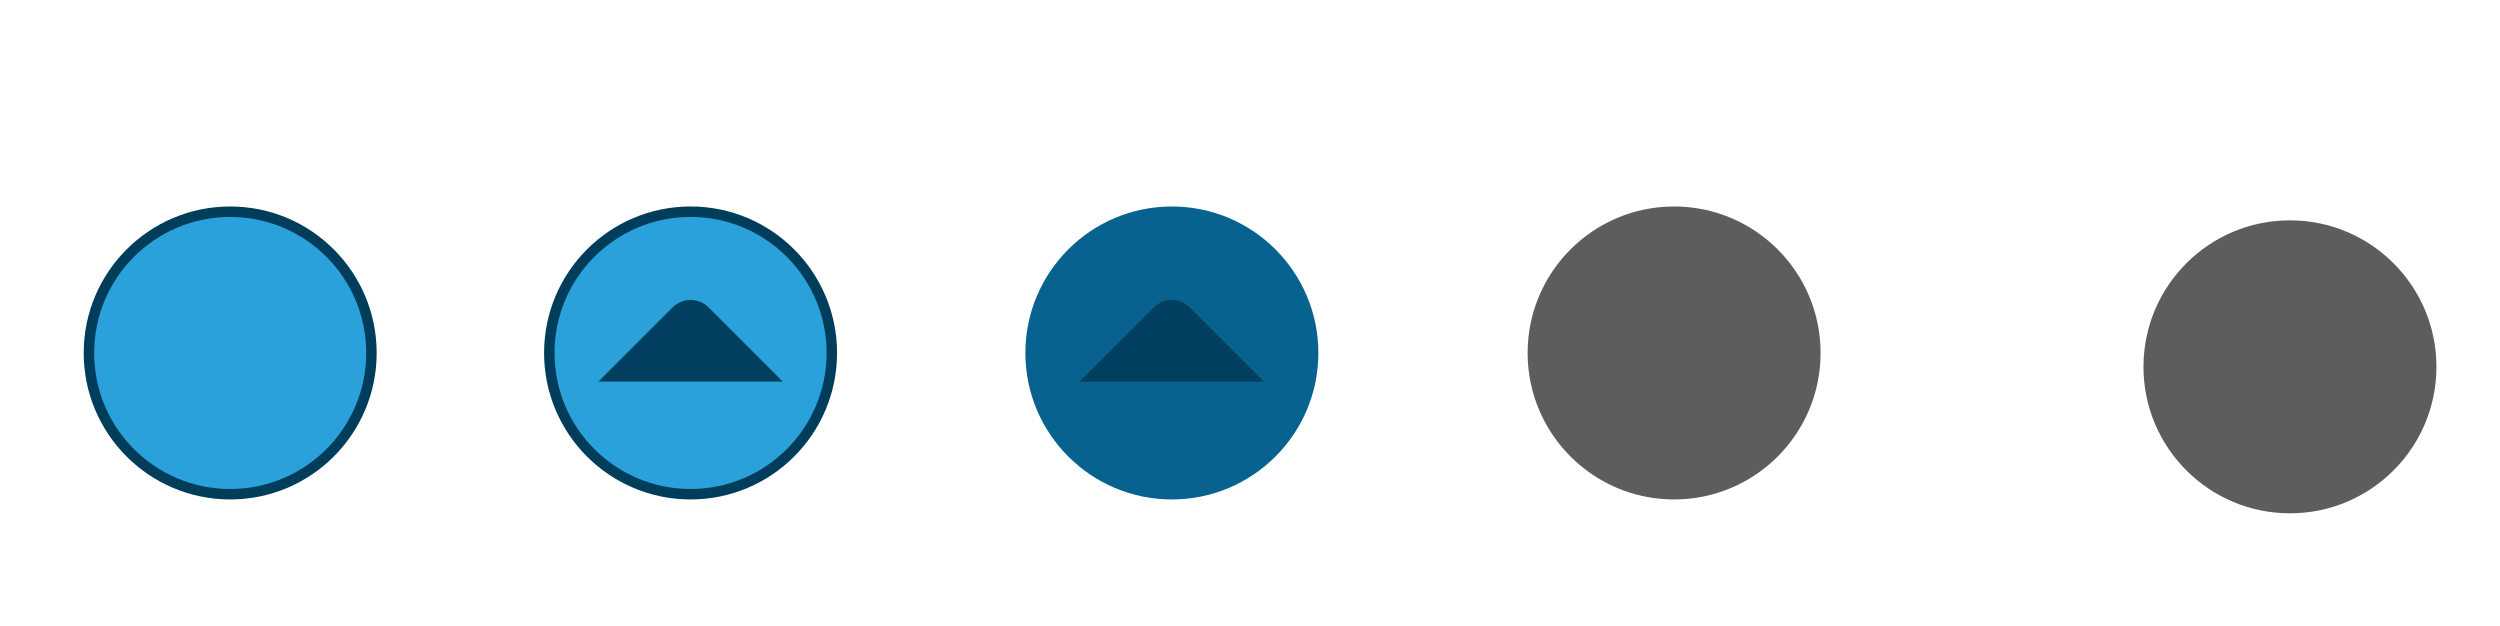
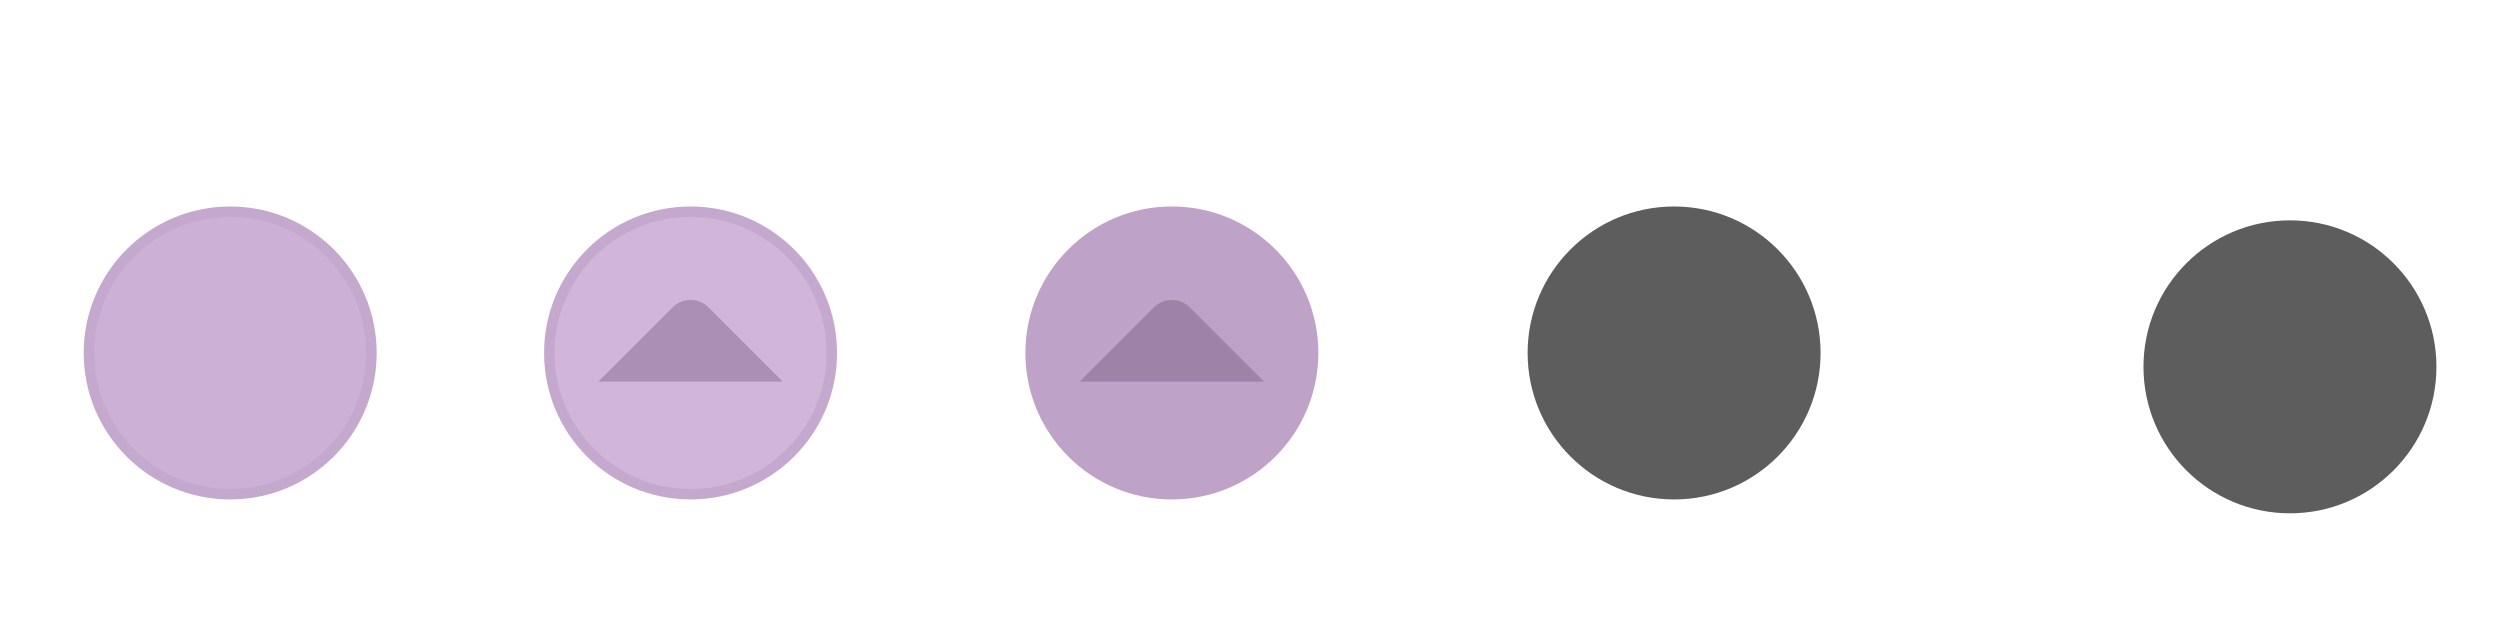
<svg xmlns="http://www.w3.org/2000/svg" xmlns:xlink="http://www.w3.org/1999/xlink" width="119.467" height="29.867" id="svg4428" version="1.1">
  <defs id="defs4430">
    <linearGradient id="linearGradient3913">
      <stop style="stop-color:#ffffff;stop-opacity:1;" offset="0" id="stop3915" />
      <stop id="stop3921" offset="0.5" style="stop-color:#ffffff;stop-opacity:0.498;" />
      <stop style="stop-color:#ffffff;stop-opacity:0;" offset="1" id="stop3917" />
    </linearGradient>
    <linearGradient id="linearGradient3868">
      <stop style="stop-color:#5a5a5a;stop-opacity:1;" offset="0" id="stop3870" />
      <stop style="stop-color:#646464;stop-opacity:1;" offset="1" id="stop3872" />
    </linearGradient>
    <linearGradient id="linearGradient3813">
      <stop style="stop-color:#666666;stop-opacity:1;" offset="0" id="stop3815" />
      <stop style="stop-color:#636363;stop-opacity:1;" offset="1" id="stop3817" />
    </linearGradient>
    <linearGradient id="linearGradient3787">
      <stop style="stop-color:#e5e5df;stop-opacity:1;" offset="0" id="stop3789" />
      <stop style="stop-color:#dadad4;stop-opacity:1;" offset="1" id="stop3791" />
    </linearGradient>
    <linearGradient id="linearGradient3806-3-5-6">
      <stop style="stop-color:#303030;stop-opacity:1;" offset="0" id="stop3808-6-9-1" />
      <stop style="stop-color:#232323;stop-opacity:1;" offset="1" id="stop3810-4-6-3" />
    </linearGradient>
    <linearGradient xlink:href="#linearGradient3787" id="linearGradient3793" x1="40" y1="1044.362" x2="40" y2="1032.362" gradientUnits="userSpaceOnUse" />
    <linearGradient xlink:href="#linearGradient3787" id="linearGradient3828" gradientUnits="userSpaceOnUse" x1="40" y1="1044.362" x2="40" y2="1032.362" gradientTransform="matrix(1.166667,0,0,1.076923,-6.5,-80.33555)" />
    <linearGradient xlink:href="#linearGradient3787-8" id="linearGradient3835" gradientUnits="userSpaceOnUse" gradientTransform="matrix(1.166667,0,0,1.076923,-35.5,-1105.698)" x1="40" y1="1044.362" x2="40" y2="1032.362" />
    <linearGradient xlink:href="#linearGradient3787-8" id="linearGradient3835-4" gradientUnits="userSpaceOnUse" gradientTransform="matrix(1.166667,0,0,1.076923,-35.5,-1105.698)" x1="40" y1="1044.362" x2="40" y2="1032.362" />
    <linearGradient id="linearGradient3787-8">
      <stop style="stop-color:#f5f5ee;stop-opacity:1;" offset="0" id="stop3789-2" />
      <stop style="stop-color:#e6e6df;stop-opacity:1;" offset="1" id="stop3791-6" />
    </linearGradient>
    <linearGradient xlink:href="#linearGradient3787-8" id="linearGradient3835-3" gradientUnits="userSpaceOnUse" gradientTransform="matrix(1.166667,0,0,1.076923,-35.5,-1105.698)" x1="40" y1="1044.362" x2="40" y2="1032.362" />
    <linearGradient id="linearGradient3787-7">
      <stop style="stop-color:#f5f5ee;stop-opacity:1;" offset="0" id="stop3789-3" />
      <stop style="stop-color:#e6e6e0;stop-opacity:1;" offset="1" id="stop3791-3" />
    </linearGradient>
    <linearGradient xlink:href="#linearGradient3787" id="linearGradient3807" x1="11" y1="15.75" x2="11" y2="8.25" gradientUnits="userSpaceOnUse" />
    <linearGradient xlink:href="#linearGradient3813" id="linearGradient3819" x1="29.5" y1="15.2" x2="29.5" y2="8.8" gradientUnits="userSpaceOnUse" />
    <linearGradient xlink:href="#linearGradient4231" id="linearGradient3807-1" x1="10" y1="7" x2="10" y2="15.889" gradientUnits="userSpaceOnUse" />
    <linearGradient id="linearGradient4231">
      <stop id="stop4233" offset="0" style="stop-color:#e7e7e1;stop-opacity:1;" />
      <stop id="stop4239" offset="1" style="stop-color:#dadad3;stop-opacity:1;" />
    </linearGradient>
    <linearGradient xlink:href="#linearGradient4231-1" id="linearGradient3807-1-1" x1="10" y1="15.889" x2="10" y2="7" gradientUnits="userSpaceOnUse" />
    <linearGradient id="linearGradient4231-1">
      <stop id="stop4233-6" offset="0" style="stop-color:#e5e5de;stop-opacity:1;" />
      <stop id="stop4239-7" offset="1" style="stop-color:#dadad3;stop-opacity:1;" />
    </linearGradient>
    <linearGradient id="linearGradient4363">
      <stop style="stop-color:#979791;stop-opacity:1;" offset="0" id="stop4365" />
      <stop style="stop-color:#dadad4;stop-opacity:0;" offset="1" id="stop4367" />
    </linearGradient>
    <linearGradient id="linearGradient4363-7">
      <stop style="stop-color:#f5f5ef;stop-opacity:1;" offset="0" id="stop4365-9" />
      <stop style="stop-color:#dadad4;stop-opacity:0;" offset="1" id="stop4367-8" />
    </linearGradient>
    <linearGradient xlink:href="#linearGradient4231-7" id="linearGradient4361" gradientUnits="userSpaceOnUse" gradientTransform="matrix(1.1875,0,0,1,-41.25,0)" x1="248.632" y1="79" x2="248.632" y2="58" />
    <linearGradient id="linearGradient4231-7">
      <stop id="stop4233-4" offset="0" style="stop-color:#e6e6df;stop-opacity:1;" />
      <stop id="stop4239-8" offset="1" style="stop-color:#d1d1ca;stop-opacity:1;" />
    </linearGradient>
    <linearGradient xlink:href="#linearGradient4231-7" id="linearGradient3127" gradientUnits="userSpaceOnUse" gradientTransform="matrix(1.1875,0,0,1,-262.25,-55.99998)" x1="248.632" y1="79" x2="248.632" y2="58" />
    <linearGradient xlink:href="#linearGradient4231-7" id="linearGradient3154" gradientUnits="userSpaceOnUse" gradientTransform="matrix(1.1875,0,0,1,-262.25,-55.99998)" x1="248.632" y1="79" x2="248.632" y2="58" />
    <linearGradient xlink:href="#linearGradient4231-7" id="linearGradient3159" gradientUnits="userSpaceOnUse" gradientTransform="matrix(1.1875,0,0,1,-249.25,-54.99998)" x1="248.632" y1="79" x2="248.632" y2="58" />
    <linearGradient xlink:href="#linearGradient4231-7-9" id="linearGradient3159-0" gradientUnits="userSpaceOnUse" gradientTransform="matrix(1.1875,0,0,1,-262.25,-55.99998)" x1="248.632" y1="79" x2="248.632" y2="58" />
    <linearGradient id="linearGradient4231-7-9">
      <stop id="stop4233-4-2" offset="0" style="stop-color:#e6e6df;stop-opacity:1;" />
      <stop id="stop4239-8-9" offset="1" style="stop-color:#d1d1ca;stop-opacity:1;" />
    </linearGradient>
    <linearGradient id="linearGradient4231-5">
      <stop id="stop4233-41" offset="0" style="stop-color:#e5e5de;stop-opacity:1;" />
      <stop id="stop4239-73" offset="1" style="stop-color:#dadad3;stop-opacity:1;" />
    </linearGradient>
    <linearGradient xlink:href="#linearGradient4231-7-7" id="linearGradient3159-1" gradientUnits="userSpaceOnUse" gradientTransform="matrix(1.1875,0,0,1,-262.25,-55.99998)" x1="248.632" y1="79" x2="248.632" y2="58" />
    <linearGradient id="linearGradient4231-7-7">
      <stop id="stop4233-4-7" offset="0" style="stop-color:#e6e6df;stop-opacity:1;" />
      <stop id="stop4239-8-2" offset="1" style="stop-color:#d1d1ca;stop-opacity:1;" />
    </linearGradient>
    <linearGradient xlink:href="#linearGradient4231-73" id="linearGradient3807-1-7" x1="10" y1="15.889" x2="10" y2="7" gradientUnits="userSpaceOnUse" />
    <linearGradient id="linearGradient4231-73">
      <stop id="stop4233-1" offset="0" style="stop-color:#e5e5de;stop-opacity:1;" />
      <stop id="stop4239-85" offset="1" style="stop-color:#dadad3;stop-opacity:1;" />
    </linearGradient>
  </defs>
  <g id="layer1" transform="translate(0,-1092.653)">
    <g id="4" transform="translate(86.4,-3.2)" />
    <g id="active-center" transform="matrix(0.01754682,0,0,-0.01754674,2.948165,1117.658)" style="stroke-width:1.261">
-       <path id="path900" style="fill:#003d5b;fill-opacity:1;fill-rule:evenodd;stroke:none;stroke-width:1.345;enable-background:new;opacity:0" d="m 458.879,7.858 c 251.8,0 455.921,204.125 455.921,455.929 0,251.795 -204.121,455.921 -455.921,455.921 C 207.08,919.709 2.954,715.583 2.954,463.788 2.954,211.983 207.08,7.858 458.879,7.858" />
-       <path d="m 458.879,64.847 c 220.327,0 398.933,178.61 398.933,398.941 0,220.322 -178.607,398.933 -398.933,398.933 -220.326,0 -398.937,-178.611 -398.937,-398.933 0,-220.331 178.611,-398.941 398.937,-398.941" style="fill:#003d5b;fill-opacity:1;fill-rule:evenodd;stroke:none;stroke-width:1.345;enable-background:new" id="path14" />
-       <path d="m 458.877,93.35 c 204.586,0 370.438,165.849 370.438,370.438 0,204.581 -165.852,370.43 -370.438,370.43 -204.585,0 -370.437,-165.849 -370.437,-370.43 0,-204.588 165.853,-370.438 370.437,-370.438" style="fill:#2ba1dc;fill-opacity:1;fill-rule:evenodd;stroke:none;stroke-width:1.345;enable-background:new" id="path16" />
+       <path id="path900" style="fill:#c5a8ce;fill-opacity:1;fill-rule:evenodd;stroke:none;stroke-width:1.345;enable-background:new;opacity:0" d="m 458.879,7.858 c 251.8,0 455.921,204.125 455.921,455.929 0,251.795 -204.121,455.921 -455.921,455.921 C 207.08,919.709 2.954,715.583 2.954,463.788 2.954,211.983 207.08,7.858 458.879,7.858" />
+       <path d="m 458.879,64.847 c 220.327,0 398.933,178.61 398.933,398.941 0,220.322 -178.607,398.933 -398.933,398.933 -220.326,0 -398.937,-178.611 -398.937,-398.933 0,-220.331 178.611,-398.941 398.937,-398.941" style="fill:#c5a8ce;fill-opacity:1;fill-rule:evenodd;stroke:none;stroke-width:1.345;enable-background:new" id="path14" />
+       <path d="m 458.877,93.35 c 204.586,0 370.438,165.849 370.438,370.438 0,204.581 -165.852,370.43 -370.438,370.43 -204.585,0 -370.437,-165.849 -370.437,-370.43 0,-204.588 165.853,-370.438 370.437,-370.438" style="fill:#ccb0d5;fill-opacity:1;fill-rule:evenodd;stroke:none;stroke-width:1.345;enable-background:new" id="path16" />
    </g>
    <g id="hover-center" transform="matrix(0.01754674,0,0,-0.01754674,24.89582,1117.601)" style="stroke-width:1.261">
-       <path id="path902" style="fill:#2ba1dc;fill-opacity:1;fill-rule:evenodd;stroke:none;stroke-width:1.345;enable-background:new;opacity:0" d="m 461.861,916.488 c -251.802,0 -455.923,-204.125 -455.923,-455.929 0,-251.795 204.122,-455.921 455.923,-455.921 251.801,0 455.927,204.126 455.927,455.921 0,251.805 -204.126,455.929 -455.927,455.929" />
-       <path d="m 461.861,859.497 c -220.326,0 -398.933,-178.609 -398.933,-398.938 0,-220.321 178.606,-398.931 398.933,-398.931 220.325,0 398.936,178.61 398.936,398.931 0,220.329 -178.611,398.938 -398.936,398.938" style="fill:#003d5b;fill-opacity:1;fill-rule:evenodd;stroke:none;stroke-width:1.345;enable-background:new" id="path14-3" />
-       <path d="m 461.863,830.996 c -204.587,0 -370.439,-165.849 -370.439,-370.437 0,-204.581 165.853,-370.43 370.439,-370.43 204.586,0 370.439,165.849 370.439,370.43 0,204.588 -165.854,370.437 -370.439,370.437" style="fill:#2ba1dc;fill-opacity:1;fill-rule:evenodd;stroke:none;stroke-width:1.345;enable-background:new" id="path16-5" />
-       <path d="m 210.737,382.462 202.329,202.329 c 26.838,26.838 70.749,26.838 97.587,6e-4 l 202.331,-202.331 -502.247,0.001" style="fill:#013f5e;fill-opacity:1;fill-rule:evenodd;stroke:none;stroke-width:1.345;enable-background:new" id="path18-6" />
+       <path id="path902" style="fill:#d1b6da;fill-opacity:1;fill-rule:evenodd;stroke:none;stroke-width:1.345;enable-background:new;opacity:0" d="m 461.861,916.488 c -251.802,0 -455.923,-204.125 -455.923,-455.929 0,-251.795 204.122,-455.921 455.923,-455.921 251.801,0 455.927,204.126 455.927,455.921 0,251.805 -204.126,455.929 -455.927,455.929" />
+       <path d="m 461.861,859.497 c -220.326,0 -398.933,-178.609 -398.933,-398.938 0,-220.321 178.606,-398.931 398.933,-398.931 220.325,0 398.936,178.61 398.936,398.931 0,220.329 -178.611,398.938 -398.936,398.938" style="fill:#c5a8ce;fill-opacity:1;fill-rule:evenodd;stroke:none;stroke-width:1.345;enable-background:new" id="path14-3" />
+       <path d="m 461.863,830.996 c -204.587,0 -370.439,-165.849 -370.439,-370.437 0,-204.581 165.853,-370.43 370.439,-370.43 204.586,0 370.439,165.849 370.439,370.43 0,204.588 -165.854,370.437 -370.439,370.437" style="fill:#d1b6da;fill-opacity:1;fill-rule:evenodd;stroke:none;stroke-width:1.345;enable-background:new" id="path16-5" />
+       <path d="m 210.737,382.462 202.329,202.329 c 26.838,26.838 70.749,26.838 97.587,6e-4 l 202.331,-202.331 -502.247,0.001" style="fill:#ab90b4;fill-opacity:1;fill-rule:evenodd;stroke:none;stroke-width:1.345;enable-background:new" id="path18-6" />
    </g>
-     <g id="g876">
-       <path id="path904" style="opacity:0;fill:#2ba1dc;fill-opacity:1;fill-rule:evenodd;stroke:none;stroke-width:0.024;enable-background:new" d="m 56,1101.52 c -4.418,0 -8,3.582 -8,8 0,4.418 3.582,8 8,8 4.418,0 8,-3.582 8,-8 0,-4.418 -3.582,-8 -8,-8" />
-       <path d="m 56,1102.52 c -3.866,0 -7,3.134 -7,7 0,3.866 3.134,7 7,7 3.866,0 7,-3.134 7,-7 0,-3.866 -3.134,-7 -7,-7" style="fill:#08628f;fill-opacity:1;fill-rule:evenodd;stroke:none;stroke-width:0.024;enable-background:new" id="path14-2-3" />
-       <path d="m 51.594,1110.892 3.55,-3.55 c 0.471,-0.471 1.241,-0.471 1.712,0 l 3.55,3.55 h -8.813" style="fill:#013f5e;fill-opacity:1;fill-rule:evenodd;stroke:none;stroke-width:0.024;enable-background:new" id="path18-6-3" />
+     <g id="pressed-center" transform="matrix(0.01754674,0,0,-0.01754682,47.89582,1117.7)" style="stroke-width:1.261">
+       <path id="path904" style="fill:#bfa2c8;fill-opacity:1;fill-rule:evenodd;stroke:none;stroke-width:1.345;enable-background:new;opacity:0" d="m 461.861,922.133 c -251.802,0 -455.923,-204.124 -455.923,-455.927 0,-251.794 204.121,-455.919 455.923,-455.919 251.801,0 455.927,204.125 455.927,455.919 0,251.804 -204.126,455.927 -455.927,455.927" />
+       <path d="m 461.861,865.144 c -220.327,0 -398.934,-178.609 -398.934,-398.938 0,-220.321 178.607,-398.93 398.934,-398.93 220.326,0 398.938,178.61 398.938,398.93 0,220.329 -178.611,398.938 -398.938,398.938" style="fill:#bfa2c8;fill-opacity:1;fill-rule:evenodd;stroke:none;stroke-width:1.345;enable-background:new" id="path14-2-3" />
+       <path d="m 461.863,836.642 c -204.587,0 -370.439,-165.848 -370.439,-370.436 0,-204.58 165.853,-370.428 370.439,-370.428 204.586,0 370.439,165.848 370.439,370.428 0,204.587 -165.854,370.436 -370.439,370.436" style="fill:#bfa2c8;fill-opacity:1;fill-rule:evenodd;stroke:none;stroke-width:1.345;enable-background:new" id="path16-9-6" />
+       <path d="m 210.737,387.979 202.329,202.328 c 26.838,26.838 70.749,26.838 97.587,6e-4 l 202.331,-202.33 -502.247,10e-4" style="fill:#9e83a7;fill-opacity:1;fill-rule:evenodd;stroke:none;stroke-width:1.345;enable-background:new" id="path18-6-3" />
    </g>
    <g transform="translate(-221,1370.158)" style="display:inline" id="inactive-center">
      <rect ry="1.6930764e-05" y="-268.638" x="293" height="16" width="16" id="rect1561-02-6" style="opacity:0;fill:#000000;fill-opacity:1;stroke:none;stroke-width:0.474;stroke-linejoin:miter;stroke-miterlimit:4;stroke-dasharray:none;stroke-opacity:1;paint-order:markers stroke fill" />
      <g transform="translate(294,-267.6378)" id="titlebutton-close-backdrop-1-3-4" style="enable-background:new">
        <g transform="translate(-5,-1033.362)" id="g6-97-7-3">
          <path style="fill:#5d5d5d;fill-opacity:1;fill-rule:evenodd;stroke:none" d="m 12,1047.362 c 3.866,0 7,-3.134 7,-7 0,-3.866 -3.134,-7 -7,-7 -3.866,0 -7,3.134 -7,7 0,3.866 3.134,7 7,7" id="path2-361-5-3" />
        </g>
      </g>
    </g>
    <use x="0" y="0" xlink:href="#inactive-center" id="deactivated-center" transform="translate(29.42976,0.6626)" width="100%" height="100%" />
  </g>
</svg>
